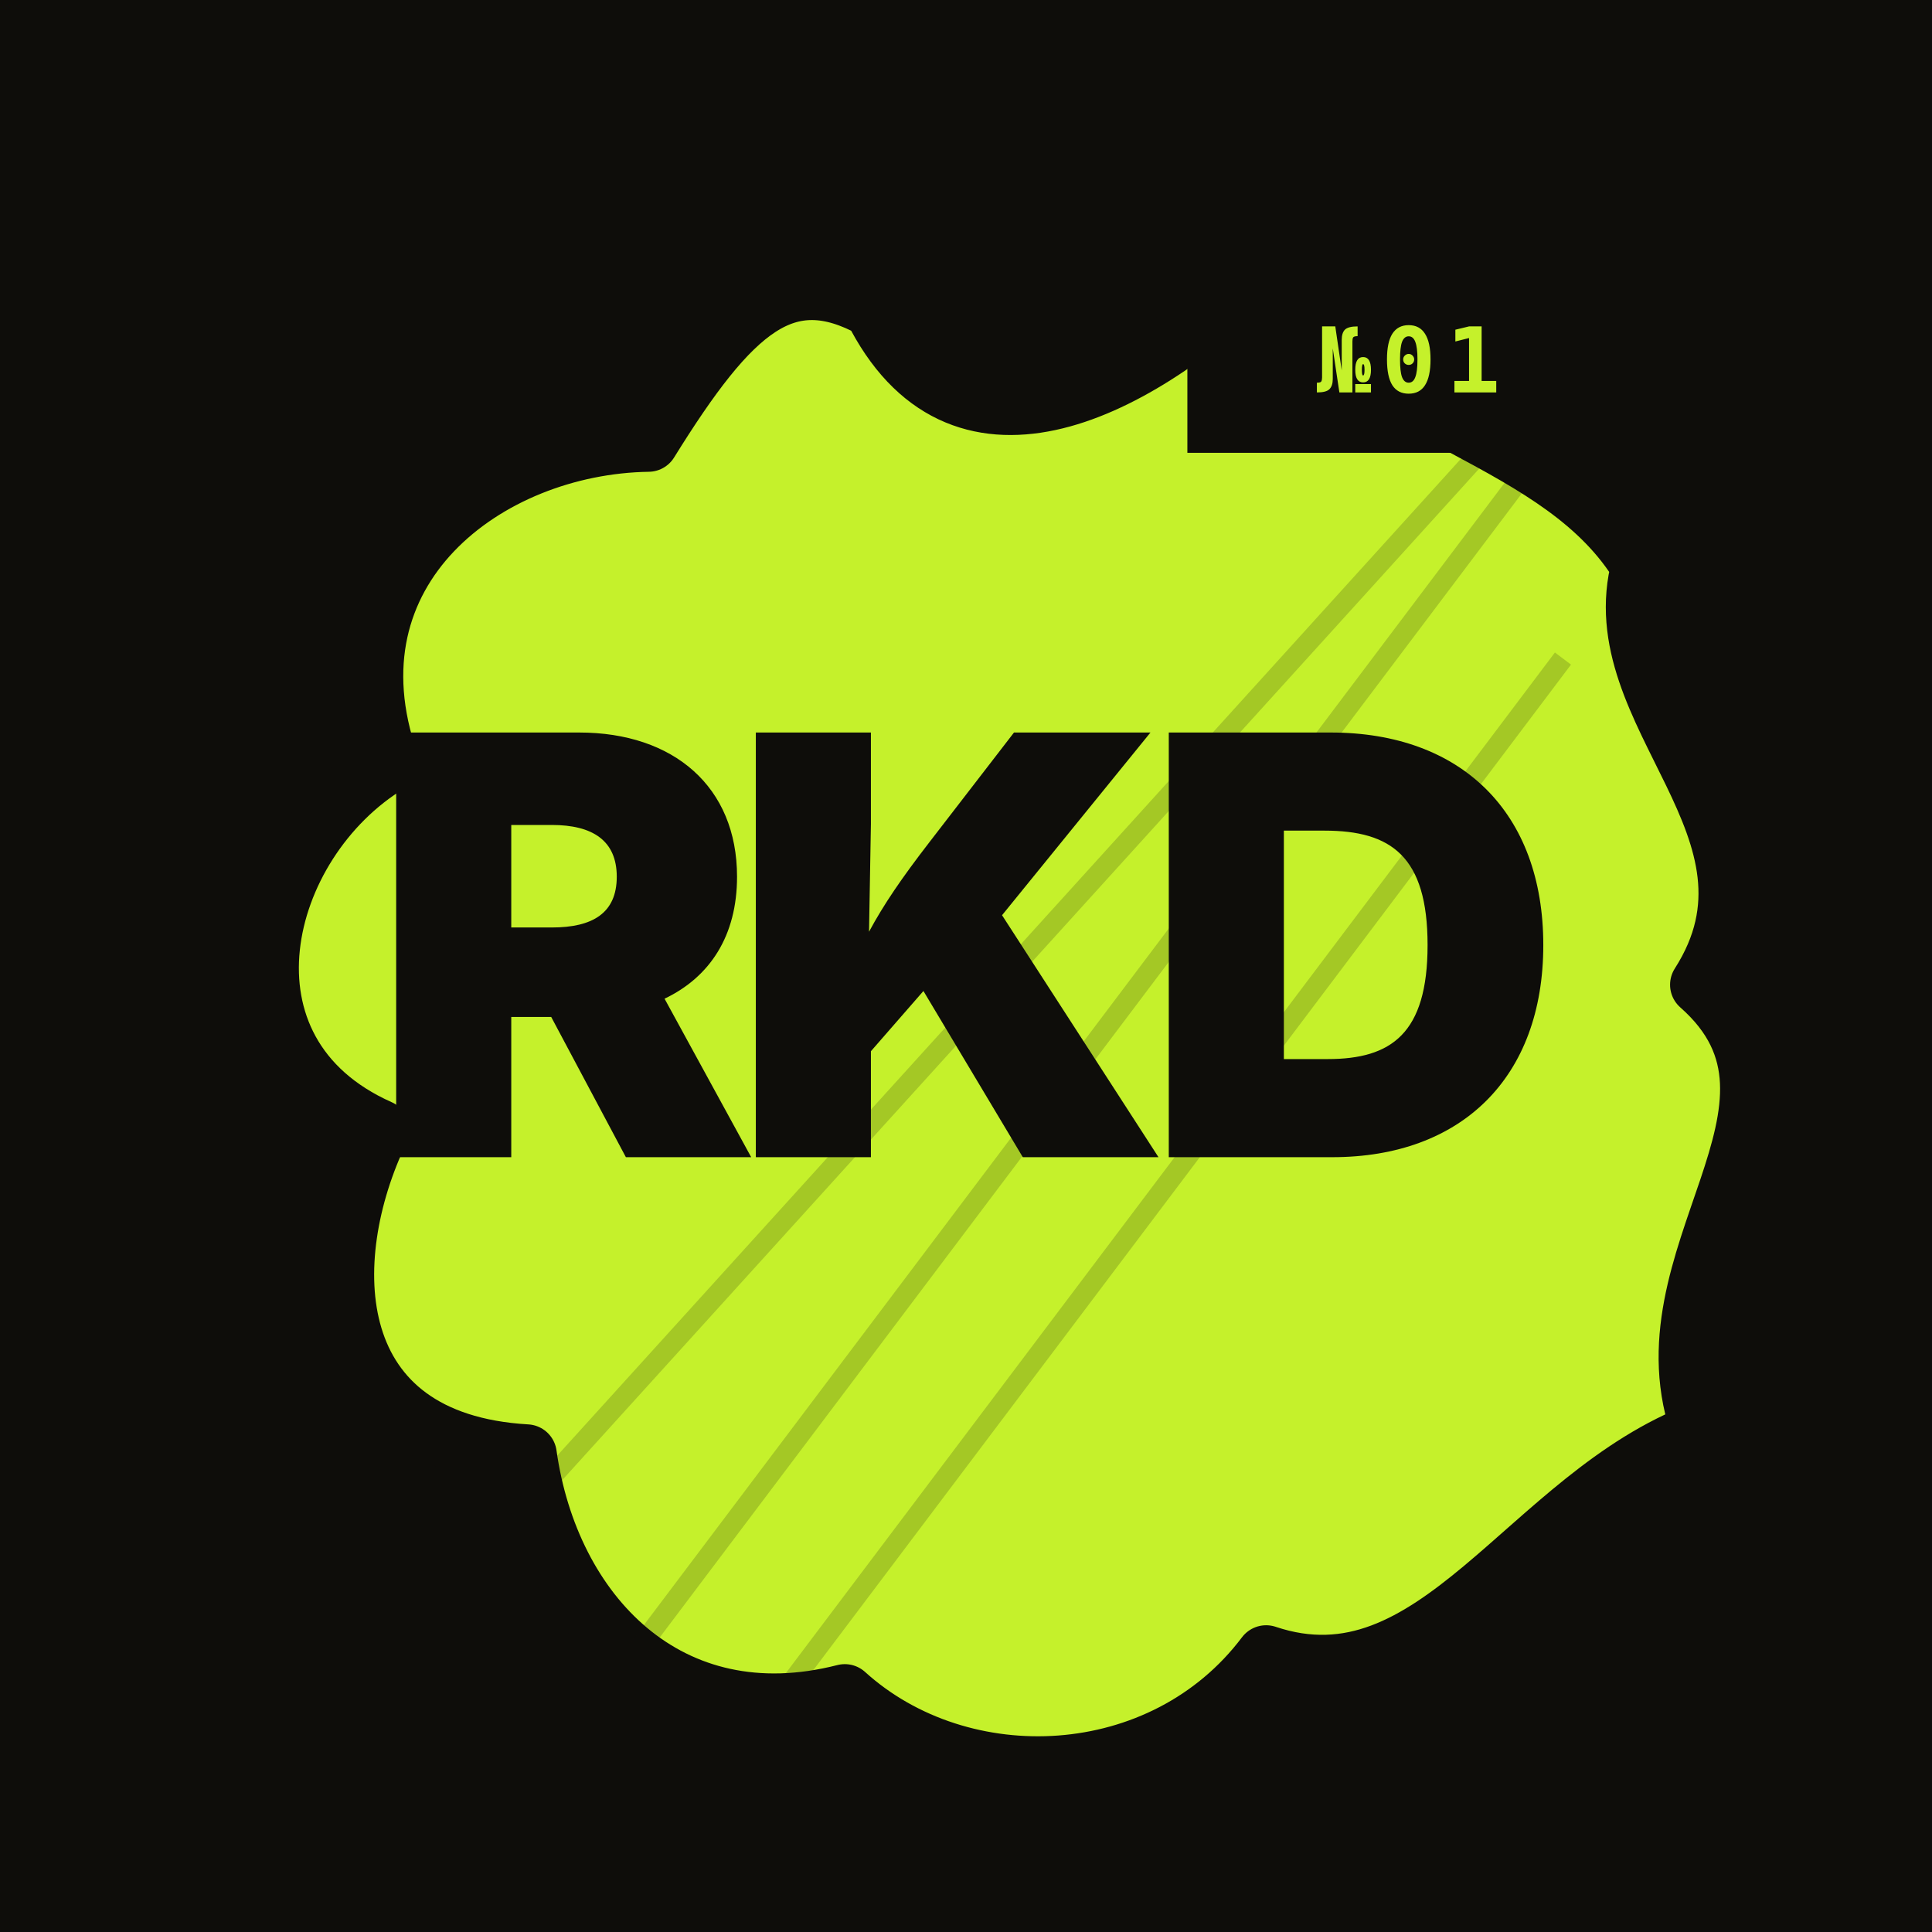
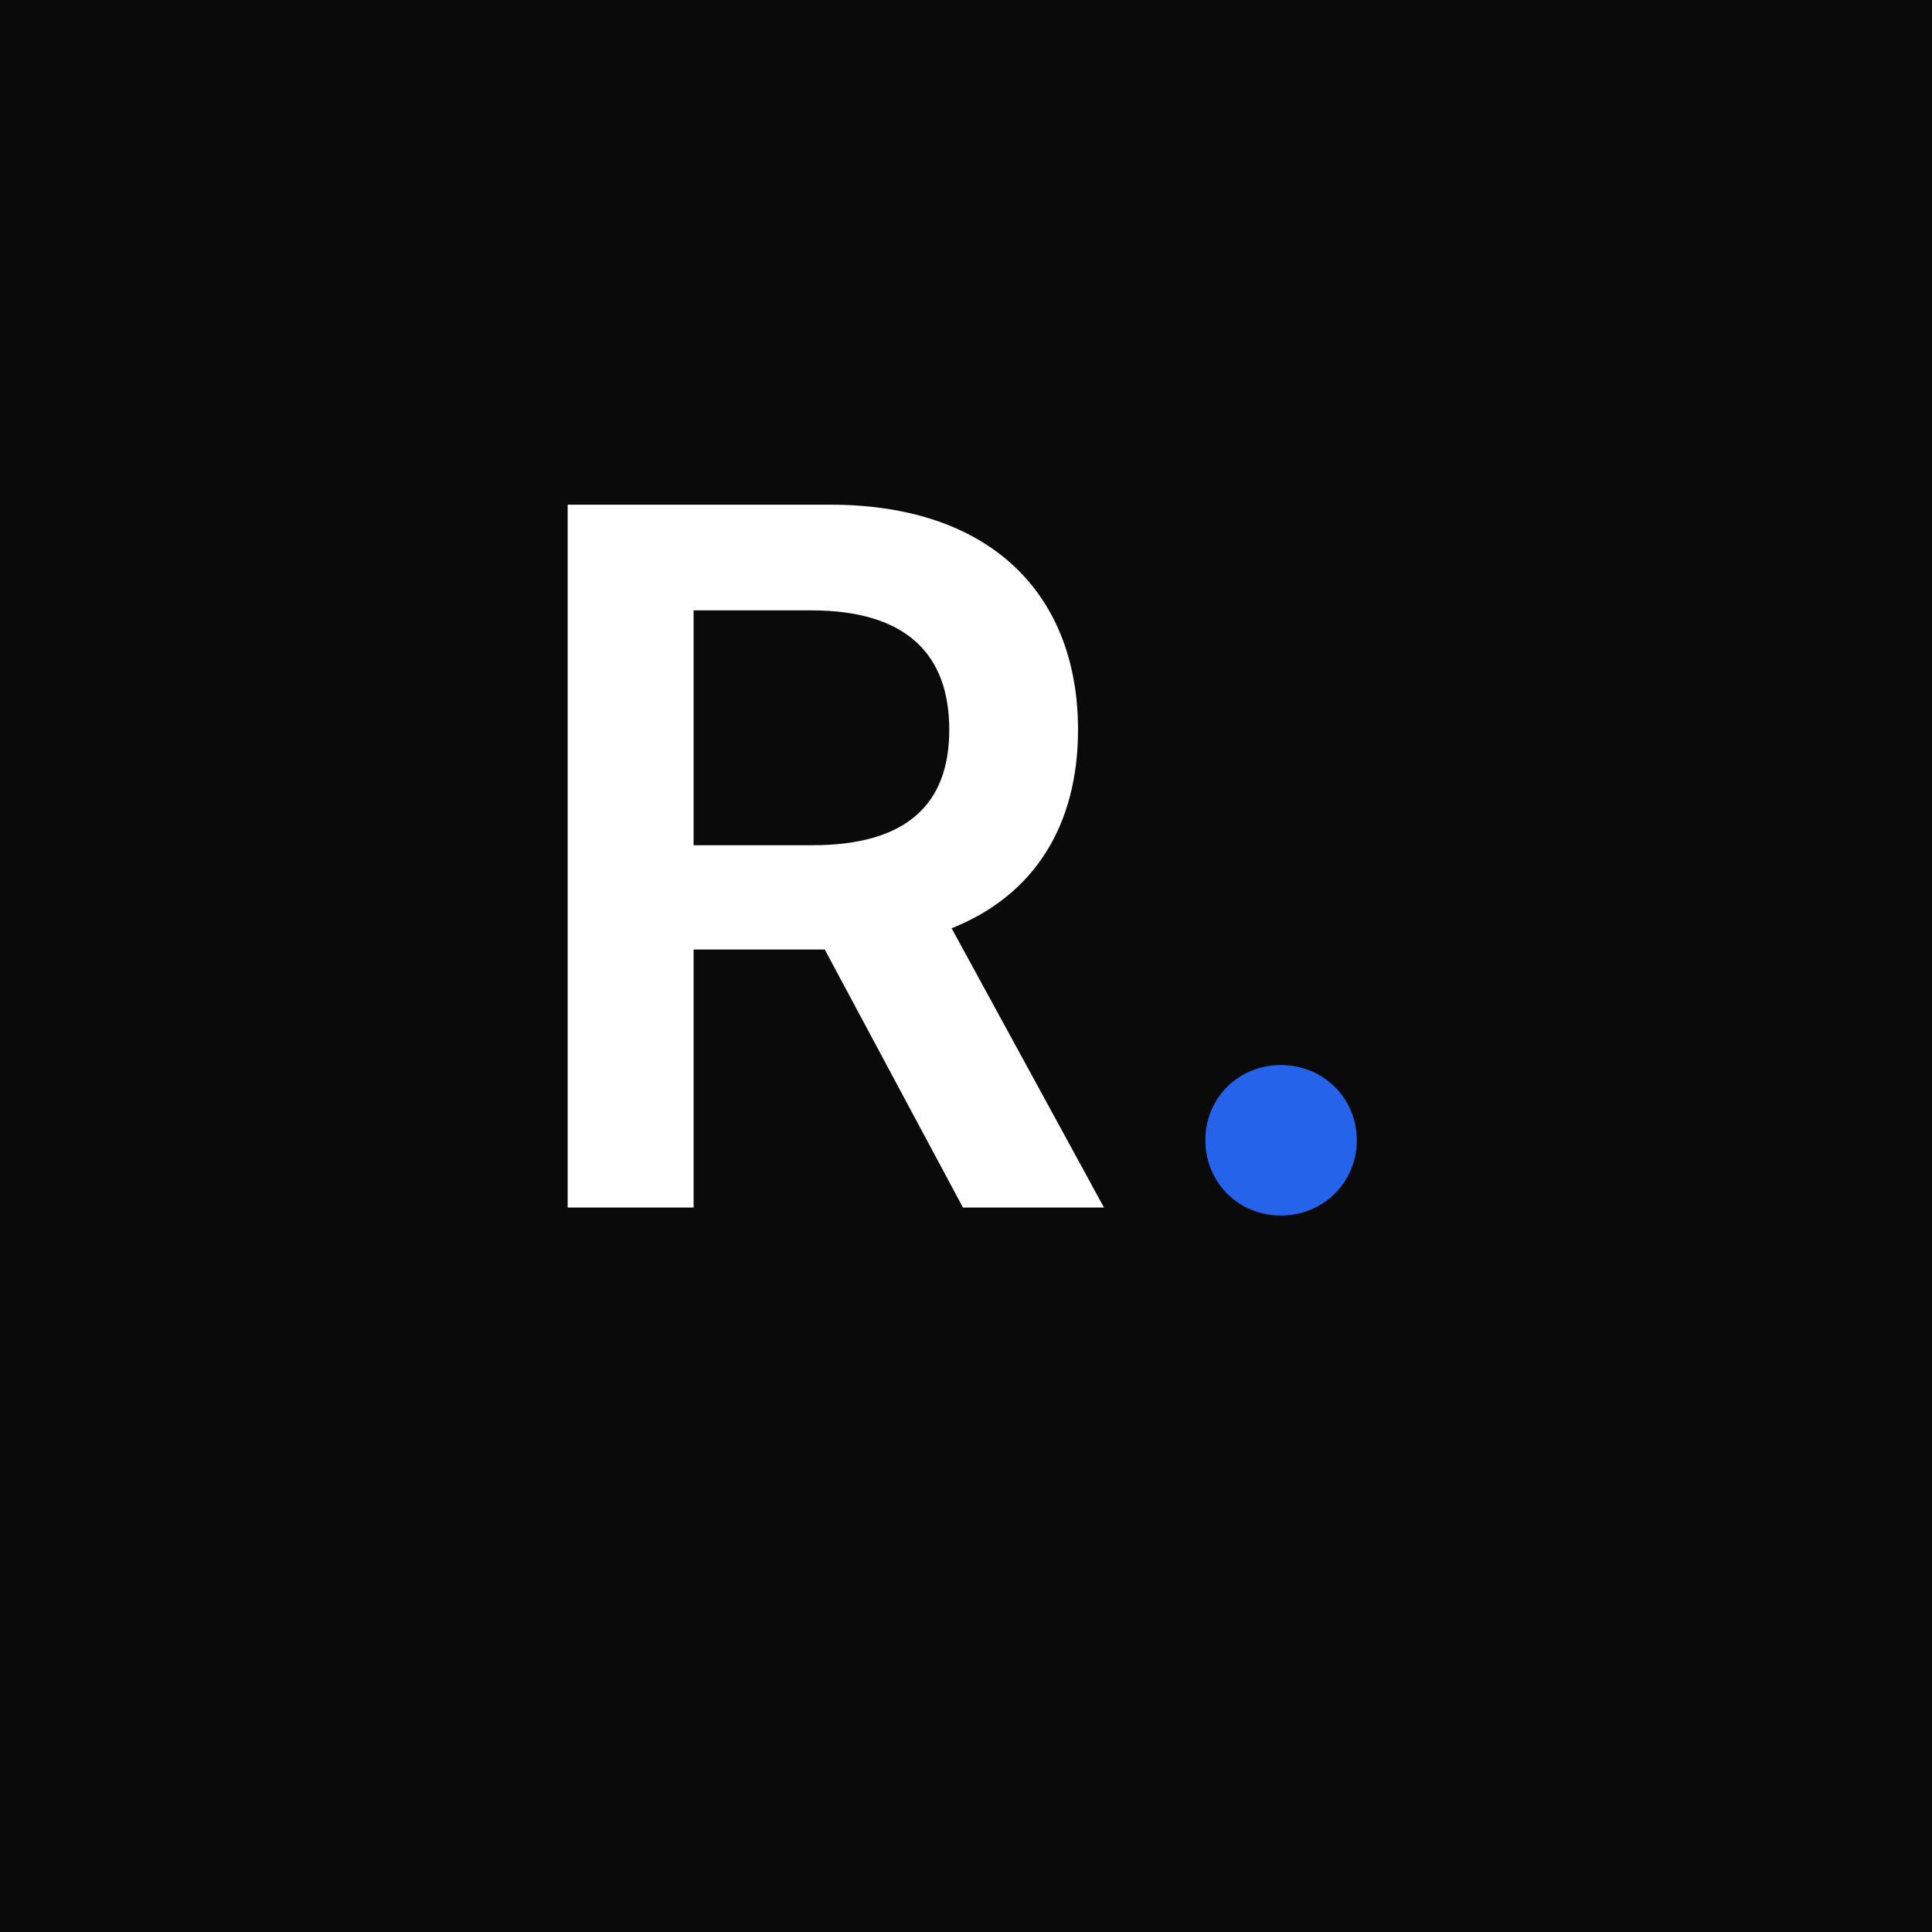
<svg xmlns="http://www.w3.org/2000/svg" viewBox="0 0 192 192" width="192" height="192">
-   <rect width="192" height="192" fill="#0E0D0A" />
-   <g transform="translate(96 96) rotate(-8) translate(-72 -72)">
-     <path d="       M 72 6       C 78 24, 96 18, 110 8       C 120 24, 138 28, 144 42       C 138 56, 156 70, 144 84       C 156 98, 134 110, 138 128       C 120 132, 108 152, 92 144       C 80 156, 60 154, 50 142       C 32 144, 22 130, 22 114       C 2 110, 4 92, 12 80       C -4 70, 4 50, 18 44       C 14 24, 32 14, 48 16       C 58 4, 64 0, 72 6 Z     " fill="#C5F12B" stroke="#0E0D0A" stroke-width="6" stroke-linejoin="round" />
-     <g opacity="0.18" stroke="#0E0D0A" stroke-width="2" fill="none">
-       <line x1="20" y1="120" x2="140" y2="20" />
-       <line x1="30" y1="135" x2="135" y2="30" />
-       <line x1="45" y1="140" x2="135" y2="50" />
-     </g>
-   </g>
-   <text x="96" y="115" text-anchor="middle" font-family="system-ui, -apple-system, 'Helvetica Neue', sans-serif" font-size="58" font-weight="900" font-stretch="condensed" fill="#0E0D0A" letter-spacing="-3">RKD</text>
-   <g transform="translate(140 36)">
-     <rect x="-22" y="-9" width="44" height="18" fill="#0E0D0A" />
-     <text x="0" y="3" text-anchor="middle" font-family="ui-monospace, 'SF Mono', monospace" font-size="9" font-weight="700" fill="#C5F12B" letter-spacing="1">№01</text>
-   </g>
+   <rect width="192" height="192" fill="#0A0A0A" />
+   <text x="96" y="120" text-anchor="middle" font-family="-apple-system, BlinkMacSystemFont, 'Helvetica Neue', sans-serif" font-size="96" font-weight="600" fill="#FFFFFF" letter-spacing="-5">R<tspan fill="#2563EB">.</tspan>
+   </text>
</svg>
